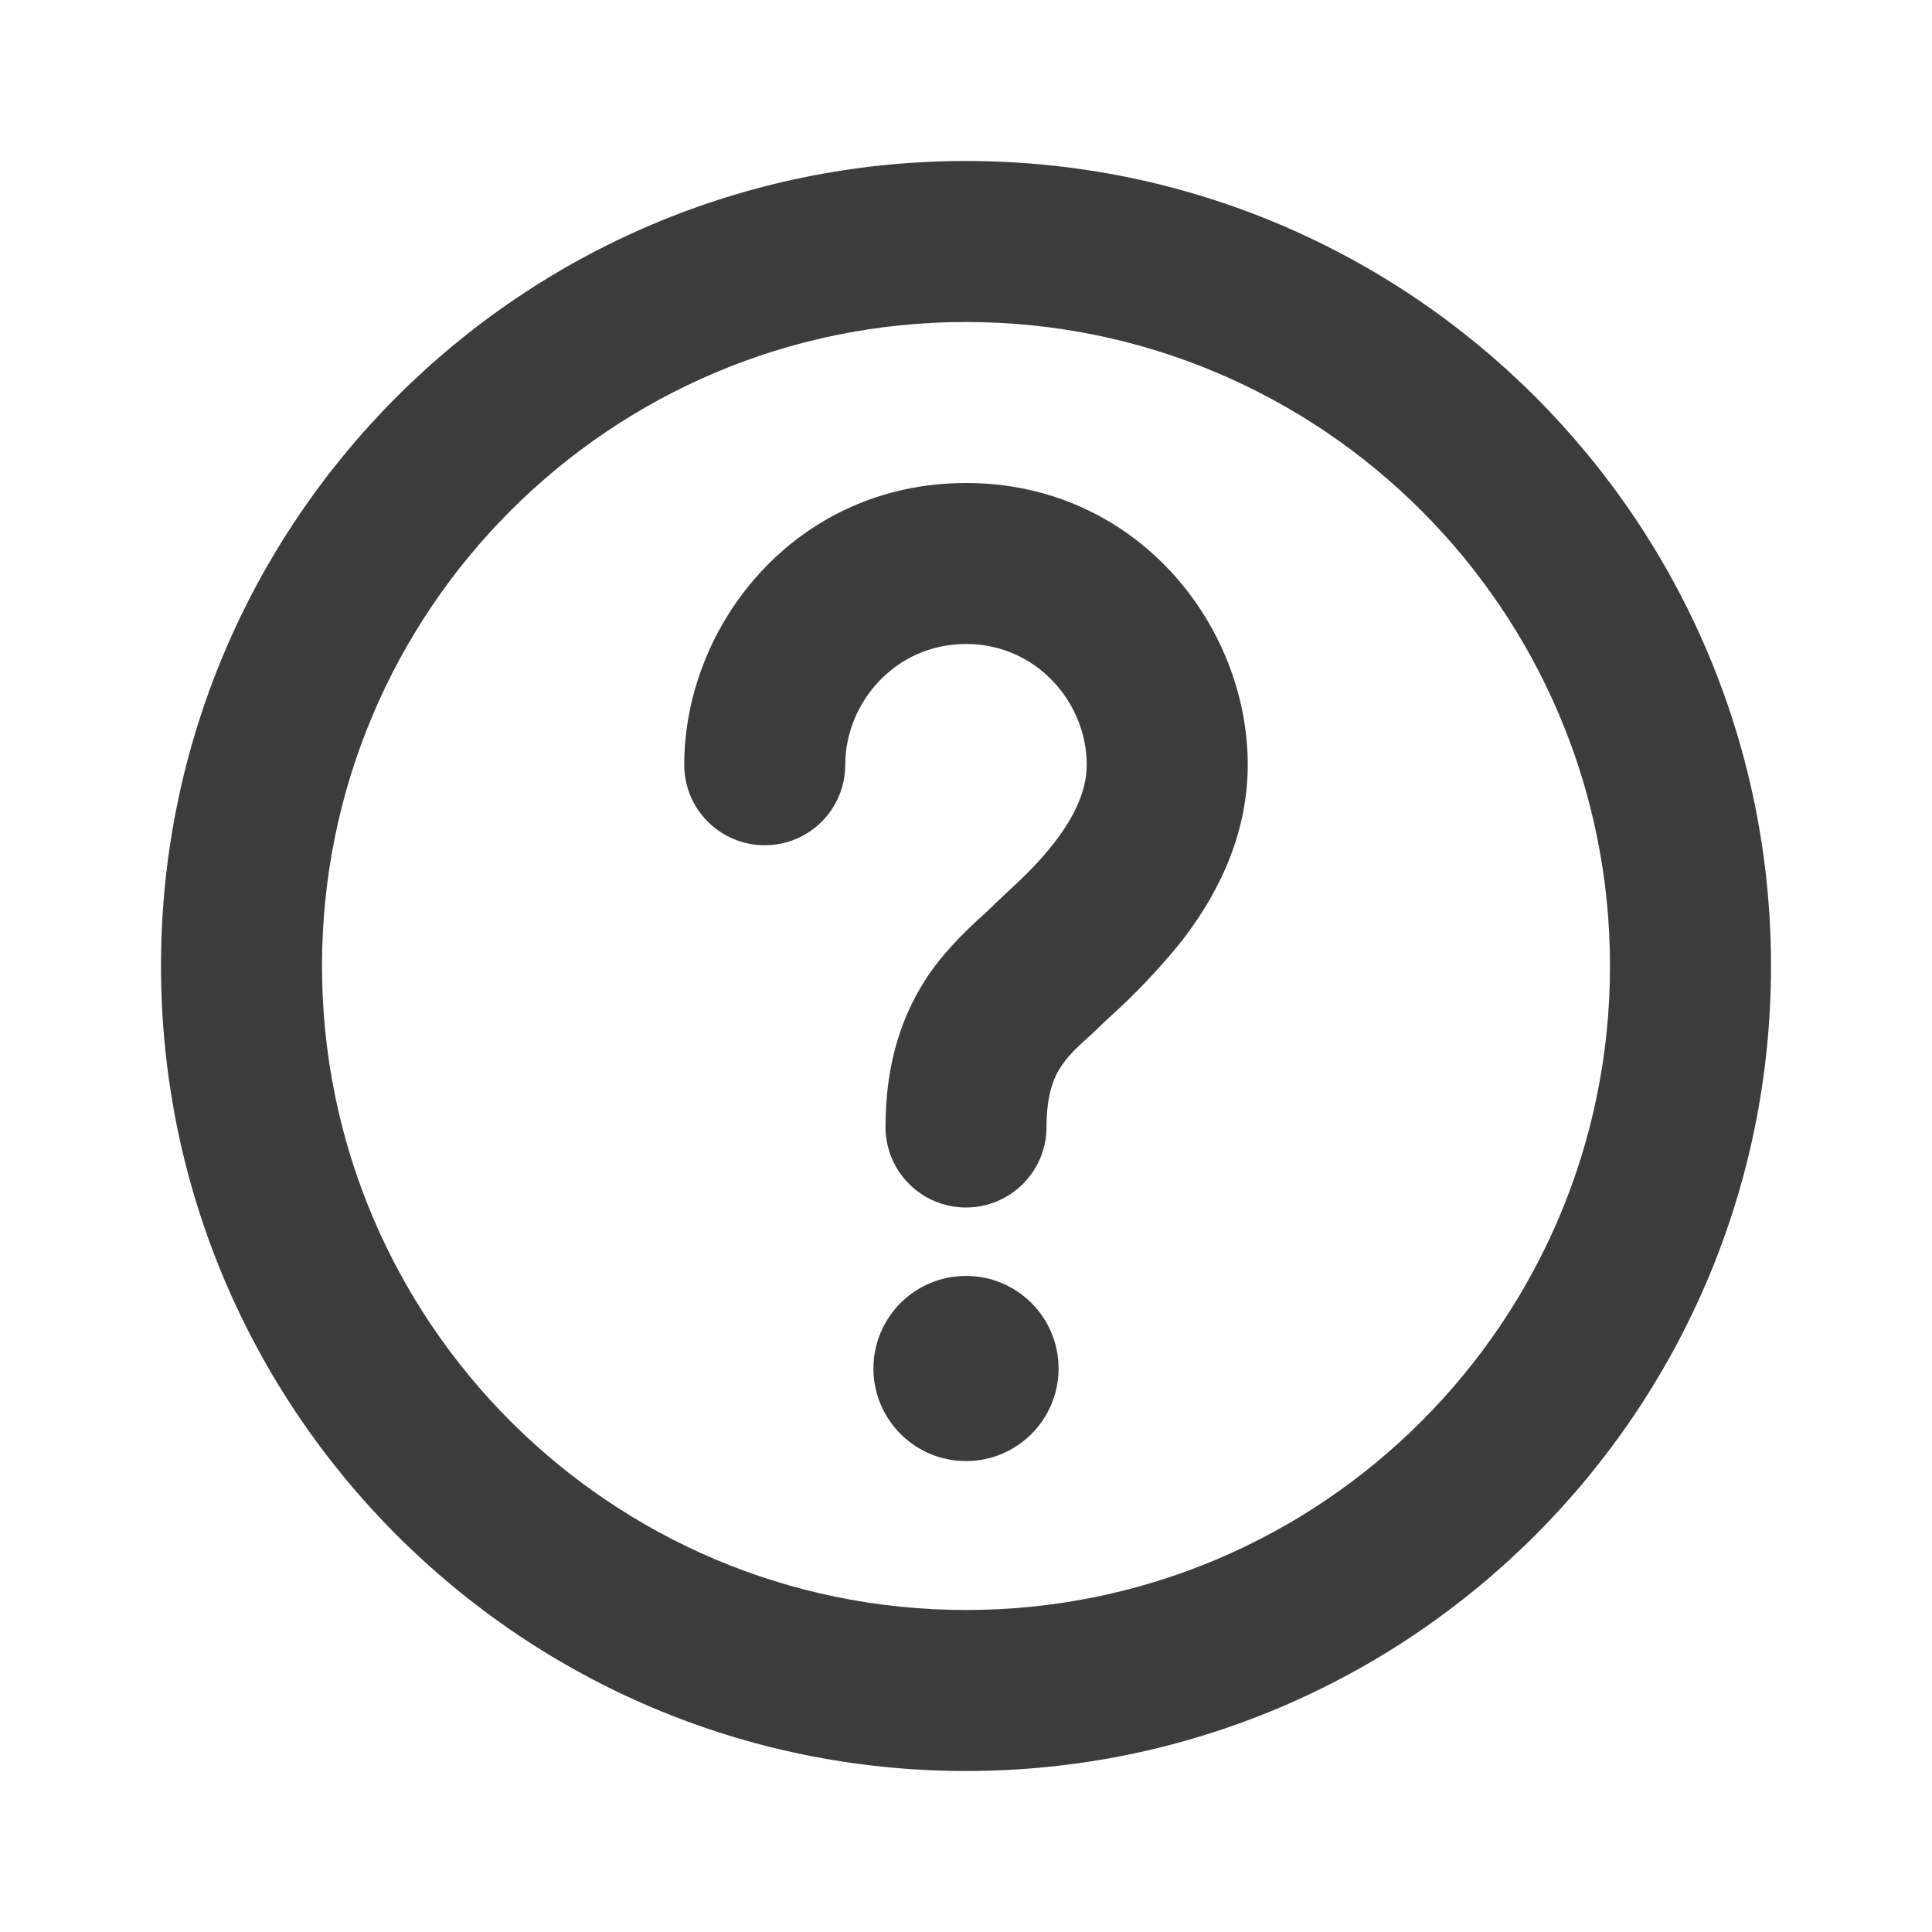
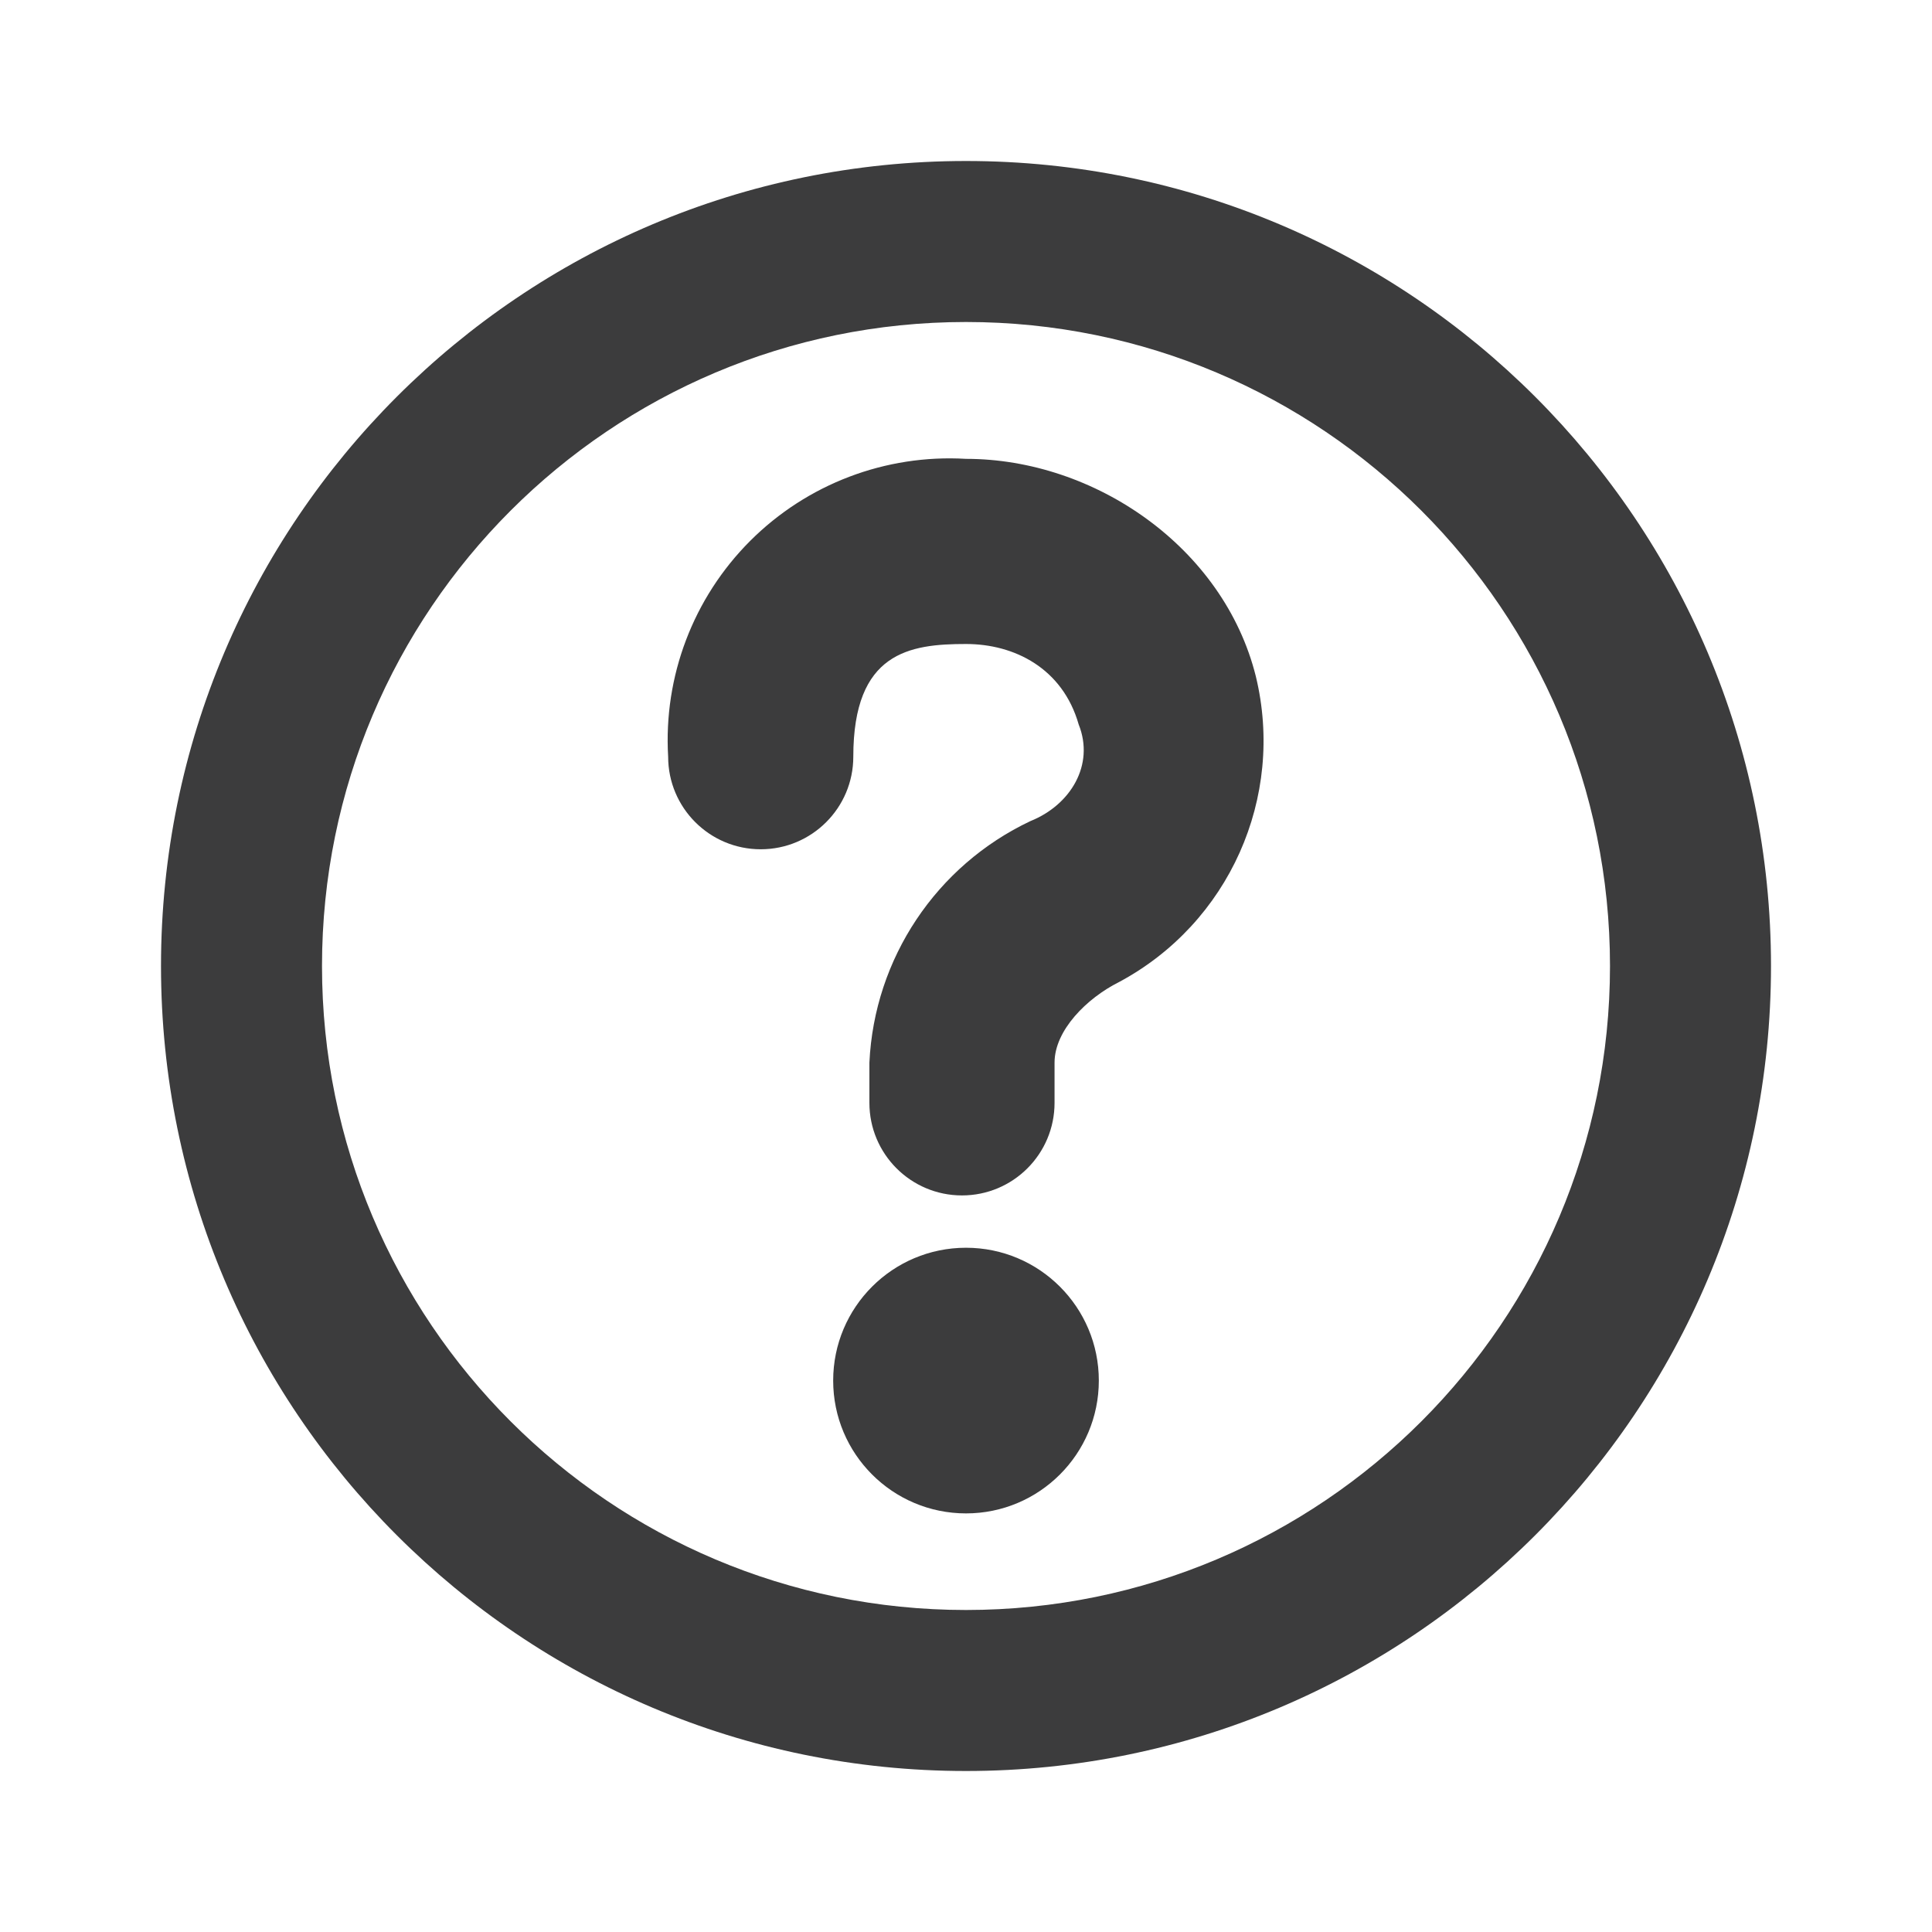
<svg xmlns="http://www.w3.org/2000/svg" width="24" height="24" viewBox="0 0 24 24" fill="none">
-   <path d="M13.15 17a1.15 1.15 0 1 1-2.3 0 1.15 1.15 0 0 1 2.3 0zM10.5 9.5c0-.764.616-1.5 1.5-1.5s1.5.736 1.5 1.5c0 .311-.144.635-.408.974-.199.254-.386.43-.57.6-.077.072-.153.143-.23.219a1.676 1.676 0 0 1-.048.045c-.13.117-.466.42-.698.757C11.22 12.569 11 13.18 11 14a1 1 0 1 0 2 0c0-.431.106-.645.194-.772.051-.074.114-.144.197-.225.04-.039.08-.075.129-.12l.003-.002.009-.008c.05-.045.114-.104.175-.166l.086-.08a8.13 8.13 0 0 0 .876-.924c.4-.512.831-1.264.831-2.203C15.5 7.764 14.116 6 12 6S8.5 7.764 8.5 9.5a1 1 0 1 0 2 0z" fill="#0C0C0D" fill-opacity=".8" />
-   <path fill-rule="evenodd" clip-rule="evenodd" d="M12 22c5.523 0 10-4.477 10-10S17.523 2 12 2 2 6.477 2 12s4.477 10 10 10zm0-2a8 8 0 1 0 0-16 8 8 0 0 0 0 16z" fill="#0C0C0D" fill-opacity=".8" />
+   <path d="M12 2a10 10 0 1 0 0 20 10 10 0 0 0 0-20zm0 18a8 8 0 1 1 0-16 8 8 0 0 1 0 16zm0-4.5a1.6 1.6 0 1 0 0 3.3 1.6 1.6 0 0 0 0-3.3zm0-9.8a3.5 3.5 0 0 0-3.7 3.7 1.1 1.1 0 0 0 2.3 0c0-1.3.7-1.4 1.4-1.4.6 0 1.2.3 1.4 1 .2.5-.1 1-.6 1.2a3.5 3.5 0 0 0-2 3v.5a1.1 1.1 0 0 0 2.3 0v-.5c0-.4.4-.8.8-1a3.4 3.4 0 0 0 1.7-3.8c-.4-1.6-2-2.7-3.6-2.7z" fill="#0C0C0D" fill-opacity=".8" />
</svg>
